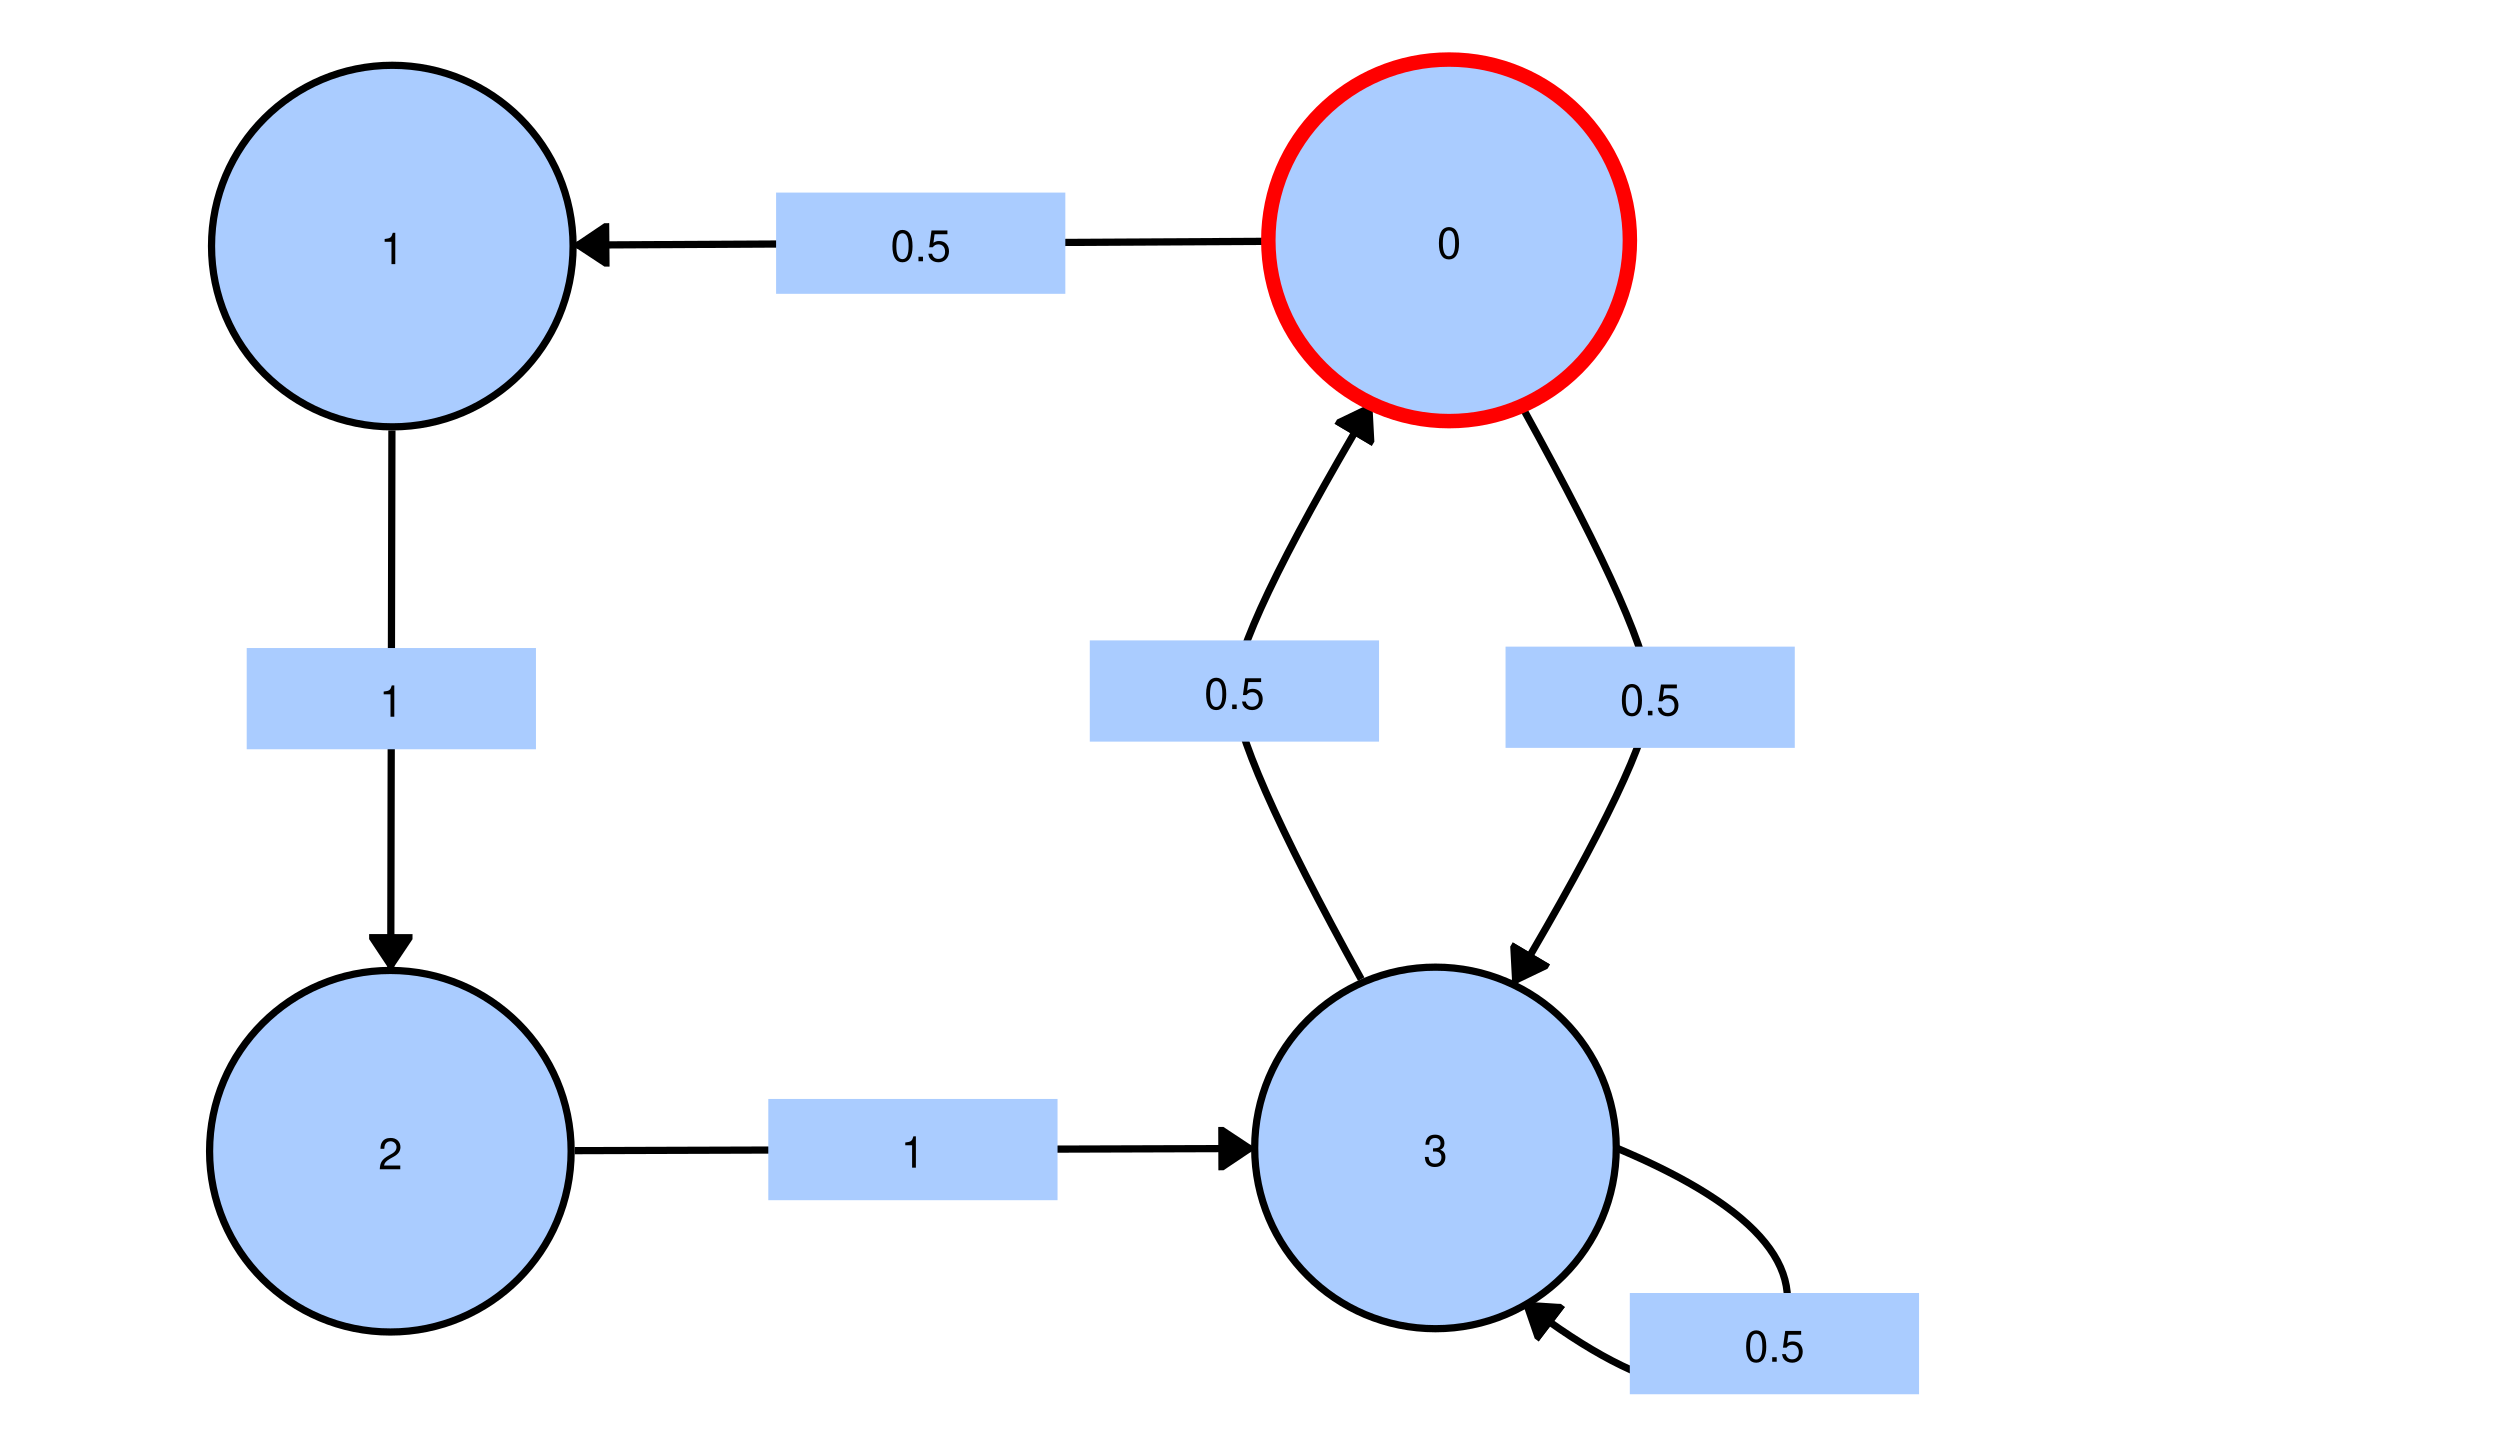
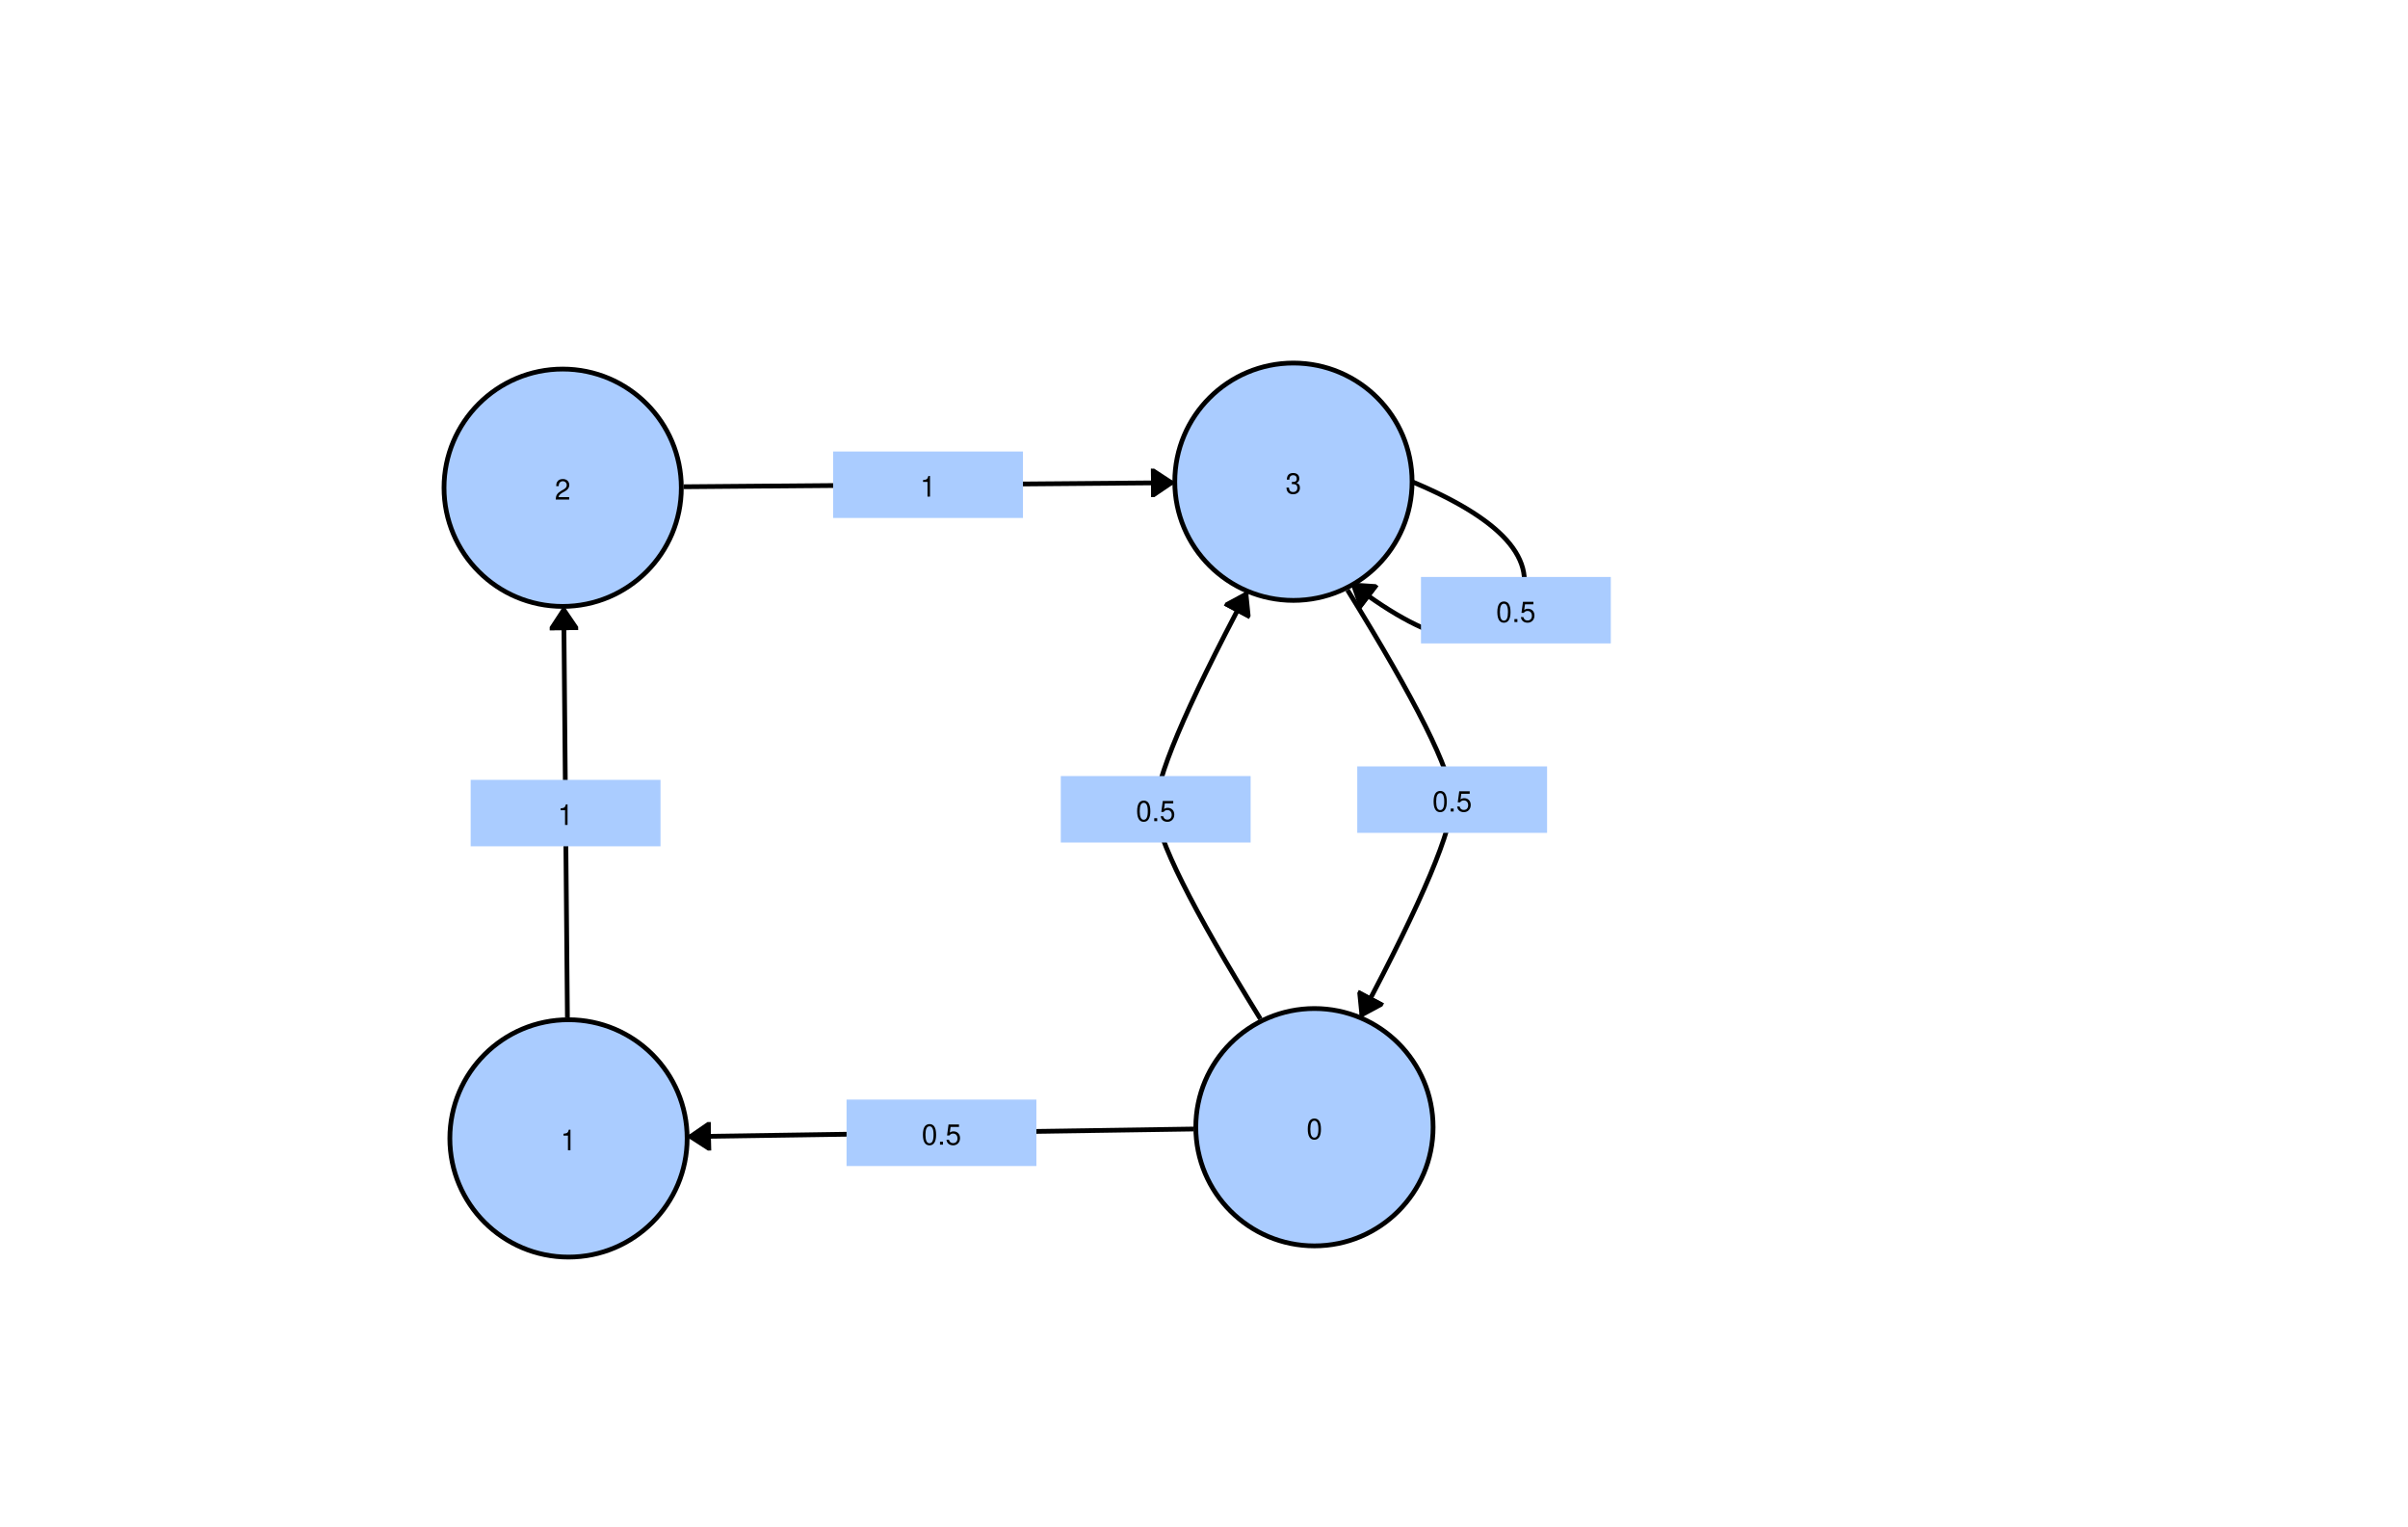
- <svg xmlns="http://www.w3.org/2000/svg" class="vowlGraph" width="998.4" height="572" version="1.1">
-   <g transform="translate(-267.0987,-198.0073)scale(1.443929)">
+ <svg xmlns="http://www.w3.org/2000/svg" class="vowlGraph" width="1014.78" height="643" version="1.1">
+   <g transform="translate(3,-1)scale(1)">
    <g class="linkContainer">
      <defs>
        <marker id="markerproperty0" viewBox="0 -8 14 16" refX="12" refY="0" markerWidth="12" markerHeight="12" markerUnits="userSpaceOnUse" orient="auto" class="normalMarker">
          <path d="M0,-8L12,0L0,8Z" class="" style="fill: rgb(0, 0, 0); stroke: rgb(0, 0, 0); stroke-width: 2px; stroke-dasharray: 50px;" />
        </marker>
        <marker id="markerproperty1" viewBox="0 -8 14 16" refX="12" refY="0" markerWidth="12" markerHeight="12" markerUnits="userSpaceOnUse" orient="auto" class="normalMarker">
-           <path d="M0,-8L12,0L0,8Z" class="" style="fill: rgb(0, 0, 0); stroke: rgb(0, 0, 0); stroke-width: 2px; stroke-dasharray: 50px;" />
+           <path d="M0,-8L12,0L0,8Z" style="fill: rgb(0, 0, 0); stroke: rgb(0, 0, 0); stroke-width: 2px; stroke-dasharray: 50px;" />
        </marker>
        <marker id="markerproperty2" viewBox="0 -8 14 16" refX="12" refY="0" markerWidth="12" markerHeight="12" markerUnits="userSpaceOnUse" orient="auto" class="normalMarker">
-           <path d="M0,-8L12,0L0,8Z" class="" style="fill: rgb(0, 0, 0); stroke: rgb(0, 0, 0); stroke-width: 2px; stroke-dasharray: 50px;" />
+           <path d="M0,-8L12,0L0,8Z" style="fill: rgb(0, 0, 0); stroke: rgb(0, 0, 0); stroke-width: 2px; stroke-dasharray: 50px;" />
        </marker>
        <marker id="markerproperty3" viewBox="0 -8 14 16" refX="12" refY="0" markerWidth="12" markerHeight="12" markerUnits="userSpaceOnUse" orient="auto" class="normalMarker">
          <path d="M0,-8L12,0L0,8Z" class="" style="fill: rgb(0, 0, 0); stroke: rgb(0, 0, 0); stroke-width: 2px; stroke-dasharray: 50px;" />
        </marker>
        <marker id="markerproperty4" viewBox="0 -8 14 16" refX="12" refY="0" markerWidth="12" markerHeight="12" markerUnits="userSpaceOnUse" orient="auto" class="normalMarker">
-           <path d="M0,-8L12,0L0,8Z" class="" style="fill: rgb(0, 0, 0); stroke: rgb(0, 0, 0); stroke-width: 2px; stroke-dasharray: 50px;" />
+           <path d="M0,-8L12,0L0,8Z" style="fill: rgb(0, 0, 0); stroke: rgb(0, 0, 0); stroke-width: 2px; stroke-dasharray: 50px;" />
        </marker>
        <marker id="markerproperty5" viewBox="0 -8 14 16" refX="12" refY="0" markerWidth="12" markerHeight="12" markerUnits="userSpaceOnUse" orient="auto" class="normalMarker">
-           <path d="M0,-8L12,0L0,8Z" class="" style="fill: rgb(0, 0, 0); stroke: rgb(0, 0, 0); stroke-width: 2px; stroke-dasharray: 50px;" />
+           <path d="M0,-8L12,0L0,8Z" style="fill: rgb(0, 0, 0); stroke: rgb(0, 0, 0); stroke-width: 2px; stroke-dasharray: 50px;" />
        </marker>
      </defs>
      <g class="link">
-         <path class="link-path nodeclass1 nodeclass2 normal" marker-end="url(#markerproperty2)" marker-start="" d="M293.374,256.188Q293.247,315.527,293.215,330.362Q293.183,345.196,293.055,404.535" style="fill: none; stroke: rgb(0, 0, 0); stroke-width: 2px;" />
+         <path class="link-path nodeclass0 nodeclass3 normal" marker-end="url(#markerproperty1)" marker-start="" d="M528.148,430.298Q484.623,359.91,484.039,341.978Q483.455,324.046,522.308,250.975" style="fill: none; stroke: rgb(0, 0, 0); stroke-width: 2px;" />
      </g>
      <g class="link">
-         <path class="link-path nodeclass3 normal" marker-end="url(#markerproperty5)" marker-start="" d="M632.002,454.623Q692.419,479.882,675.752,508.75Q659.086,537.617,607.002,497.924" style="fill: none; stroke: rgb(0, 0, 0); stroke-width: 2px;" />
+         <path class="link-path nodeclass1 nodeclass2 normal" marker-end="url(#markerproperty2)" marker-start="" d="M236.12,429.647Q235.504,360.788,235.35,343.573Q235.195,326.358,234.579,257.498" style="fill: none; stroke: rgb(0, 0, 0); stroke-width: 2px;" />
      </g>
      <g class="link">
-         <path class="link-path nodeclass0 nodeclass3 normal" marker-end="url(#markerproperty1)" marker-start="" d="M606.314,250.283Q641.619,314.147,641.381,329.976Q641.143,345.806,603.936,408.581" style="fill: none; stroke: rgb(0, 0, 0); stroke-width: 2px;" />
+         <path class="link-path nodeclass3 nodeclass0 normal" marker-end="url(#markerproperty4)" marker-start="" d="M564.864,249.589Q608.389,319.977,608.973,337.909Q609.557,355.842,570.704,428.912" style="fill: none; stroke: rgb(0, 0, 0); stroke-width: 2px;" />
      </g>
      <g class="link">
-         <path class="link-path nodeclass3 nodeclass0 normal" marker-end="url(#markerproperty4)" marker-start="" d="M561.462,407.943Q526.156,344.079,526.394,328.249Q526.632,312.419,563.839,249.645" style="fill: none; stroke: rgb(0, 0, 0); stroke-width: 2px;" />
+         <path class="link-path nodeclass3 normal" marker-end="url(#markerproperty5)" marker-start="" d="M592.078,203.962Q652.494,229.221,635.828,258.089Q619.161,286.956,567.078,247.264" style="fill: none; stroke: rgb(0, 0, 0); stroke-width: 2px;" />
      </g>
      <g class="link">
-         <path class="link-path nodeclass2 nodeclass3 normal" marker-end="url(#markerproperty3)" marker-start="" d="M343.946,455.374Q418.768,455.138,437.474,455.079Q456.18,455.02,531.003,454.784" style="fill: none; stroke: rgb(0, 0, 0); stroke-width: 2px;" />
+         <path class="link-path nodeclass0 nodeclass1 normal" marker-end="url(#markerproperty0)" marker-start="" d="M499.94,476.691Q414.993,477.966,393.756,478.285Q372.519,478.604,287.571,479.879" style="fill: none; stroke: rgb(0, 0, 0); stroke-width: 2px;" />
      </g>
      <g class="link">
-         <path class="link-path nodeclass0 nodeclass1 normal" marker-end="url(#markerproperty0)" marker-start="" d="M534.774,203.879Q458.657,204.292,439.628,204.396Q420.599,204.499,344.483,204.912" style="fill: none; stroke: rgb(0, 0, 0); stroke-width: 2px;" />
+         <path class="link-path nodeclass2 nodeclass3 normal" marker-end="url(#markerproperty3)" marker-start="" d="M285.12,206.08Q367.504,205.401,388.1,205.231Q408.696,205.062,491.079,204.383" style="fill: none; stroke: rgb(0, 0, 0); stroke-width: 2px;" />
      </g>
    </g>
    <g class="cardinalityContainer" />
    <g class="labelContainer">
-       <g class="labelGroup" transform="translate(293.2148,330.3618)">
+       <g class="labelGroup" transform="translate(484.0393,341.978)">
+         <g class="label" id="property1">
+           <rect class="objectproperty property object" x="-40" y="-14" width="80" height="28" style="fill: rgb(170, 204, 255);" />
+           <text class="text" text-anchor="middle" y="-9px" style="font-family: Helvetica, Arial, sans-serif; font-size: 12px; pointer-events: none;">
+             <tspan class="text" x="0" dy="14px" style="font-family: Helvetica, Arial, sans-serif; font-size: 12px; pointer-events: none;">0.5</tspan>
+           </text>
+         </g>
+       </g>
+       <g class="labelGroup" transform="translate(235.3495,343.5726)">
        <g class="label" id="property2">
          <rect class="objectproperty property object" x="-40" y="-14" width="80" height="28" style="fill: rgb(170, 204, 255);" />
          <text class="text" text-anchor="middle" y="-9px" style="font-family: Helvetica, Arial, sans-serif; font-size: 12px; pointer-events: none;">
            <tspan class="text" x="0" dy="14px" style="font-family: Helvetica, Arial, sans-serif; font-size: 12px; pointer-events: none;">1</tspan>
          </text>
        </g>
      </g>
-       <g class="labelGroup" transform="translate(675.7523,508.7498)">
+       <g class="labelGroup" transform="translate(608.973,337.9092)">
+         <g class="label" id="property4">
+           <rect class="objectproperty property object" x="-40" y="-14" width="80" height="28" style="fill: rgb(170, 204, 255);" />
+           <text class="text" text-anchor="middle" y="-9px" style="font-family: Helvetica, Arial, sans-serif; font-size: 12px; pointer-events: none;">
+             <tspan class="text" x="0" dy="14px" style="font-family: Helvetica, Arial, sans-serif; font-size: 12px; pointer-events: none;">0.5</tspan>
+           </text>
+         </g>
+       </g>
+       <g class="labelGroup" transform="translate(635.8276,258.089)">
        <g class="label" id="property5">
          <rect class="objectproperty property object" x="-40" y="-14" width="80" height="28" style="fill: rgb(170, 204, 255);" />
          <text class="text" text-anchor="middle" y="-9px" style="font-family: Helvetica, Arial, sans-serif; font-size: 12px; pointer-events: none;">
            <tspan class="text" x="0" dy="14px" style="font-family: Helvetica, Arial, sans-serif; font-size: 12px; pointer-events: none;">0.5</tspan>
          </text>
        </g>
      </g>
-       <g class="labelGroup" transform="translate(641.3812,329.9765)">
-         <g class="label" id="property1">
+       <g class="labelGroup" transform="translate(393.7559,478.285)">
+         <g class="label" id="property0">
          <rect class="objectproperty property object" x="-40" y="-14" width="80" height="28" style="fill: rgb(170, 204, 255);" />
          <text class="text" text-anchor="middle" y="-9px" style="font-family: Helvetica, Arial, sans-serif; font-size: 12px; pointer-events: none;">
            <tspan class="text" x="0" dy="14px" style="font-family: Helvetica, Arial, sans-serif; font-size: 12px; pointer-events: none;">0.5</tspan>
          </text>
        </g>
      </g>
-       <g class="labelGroup" transform="translate(526.3942,328.2492)">
-         <g class="label" id="property4">
-           <rect class="objectproperty property object" x="-40" y="-14" width="80" height="28" style="fill: rgb(170, 204, 255);" />
-           <text class="text" text-anchor="middle" y="-9px" style="font-family: Helvetica, Arial, sans-serif; font-size: 12px; pointer-events: none;">
-             <tspan class="text" x="0" dy="14px" style="font-family: Helvetica, Arial, sans-serif; font-size: 12px; pointer-events: none;">0.5</tspan>
-           </text>
-         </g>
-       </g>
-       <g class="labelGroup" transform="translate(437.4741,455.0791)">
+       <g class="labelGroup" transform="translate(388.0997,205.2312)">
        <g class="label" id="property3">
          <rect class="objectproperty property object" x="-40" y="-14" width="80" height="28" style="fill: rgb(170, 204, 255);" />
          <text class="text" text-anchor="middle" y="-9px" style="font-family: Helvetica, Arial, sans-serif; font-size: 12px; pointer-events: none;">
            <tspan class="text" x="0" dy="14px" style="font-family: Helvetica, Arial, sans-serif; font-size: 12px; pointer-events: none;">1</tspan>
          </text>
        </g>
      </g>
-       <g class="labelGroup" transform="translate(439.6283,204.3955)">
-         <g class="label" id="property0">
-           <rect class="objectproperty property object" x="-40" y="-14" width="80" height="28" style="fill: rgb(170, 204, 255);" />
-           <text class="text" text-anchor="middle" y="-9px" style="font-family: Helvetica, Arial, sans-serif; font-size: 12px; pointer-events: none;">
-             <tspan class="text" x="0" dy="14px" style="font-family: Helvetica, Arial, sans-serif; font-size: 12px; pointer-events: none;">0.5</tspan>
-           </text>
-         </g>
-       </g>
    </g>
    <g class="nodeContainer">
-       <g class="node" id="class1" transform="translate(293.4837,205.1885)">
+       <g class="node" id="class1" transform="translate(236.5772,480.6452)">
        <circle class="class" r="50" style="fill: rgb(170, 204, 255); stroke: rgb(0, 0, 0); stroke-width: 2px;" />
        <text class="text" text-anchor="middle" y="-9px" style="font-family: Helvetica, Arial, sans-serif; font-size: 12px; pointer-events: none;">
          <tspan class="text" x="0" dy="14px" style="font-family: Helvetica, Arial, sans-serif; font-size: 12px; pointer-events: none;">1</tspan>
        </text>
      </g>
-       <g class="node" id="class0" transform="translate(585.773,203.6025)">
-         <circle class="class focused" r="50" style="fill: rgb(170, 204, 255); stroke: rgb(255, 0, 0); stroke-width: 4px;" />
+       <g class="node" id="class3" transform="translate(542.0776,203.9624)">
+         <circle class="class" r="50" style="fill: rgb(170, 204, 255); stroke: rgb(0, 0, 0); stroke-width: 2px;" />
        <text class="text" text-anchor="middle" y="-9px" style="font-family: Helvetica, Arial, sans-serif; font-size: 12px; pointer-events: none;">
-           <tspan class="text" x="0" dy="14px" style="font-family: Helvetica, Arial, sans-serif; font-size: 12px; pointer-events: none;">0</tspan>
+           <tspan class="text" x="0" dy="14px" style="font-family: Helvetica, Arial, sans-serif; font-size: 12px; pointer-events: none;">3</tspan>
        </text>
      </g>
-       <g class="node" id="class2" transform="translate(292.9459,455.535)">
+       <g class="node" id="class2" transform="translate(234.1218,206.5001)">
        <circle class="class" r="50" style="fill: rgb(170, 204, 255); stroke: rgb(0, 0, 0); stroke-width: 2px;" />
        <text class="text" text-anchor="middle" y="-9px" style="font-family: Helvetica, Arial, sans-serif; font-size: 12px; pointer-events: none;">
          <tspan class="text" x="0" dy="14px" style="font-family: Helvetica, Arial, sans-serif; font-size: 12px; pointer-events: none;">2</tspan>
        </text>
      </g>
-       <g class="node" id="class3" transform="translate(582.0023,454.6232)">
+       <g class="node" id="class0" transform="translate(550.9347,475.9248)">
        <circle class="class" r="50" style="fill: rgb(170, 204, 255); stroke: rgb(0, 0, 0); stroke-width: 2px;" />
        <text class="text" text-anchor="middle" y="-9px" style="font-family: Helvetica, Arial, sans-serif; font-size: 12px; pointer-events: none;">
-           <tspan class="text" x="0" dy="14px" style="font-family: Helvetica, Arial, sans-serif; font-size: 12px; pointer-events: none;">3</tspan>
+           <tspan class="text" x="0" dy="14px" style="font-family: Helvetica, Arial, sans-serif; font-size: 12px; pointer-events: none;">0</tspan>
        </text>
      </g>
    </g>
  </g>
</svg>
